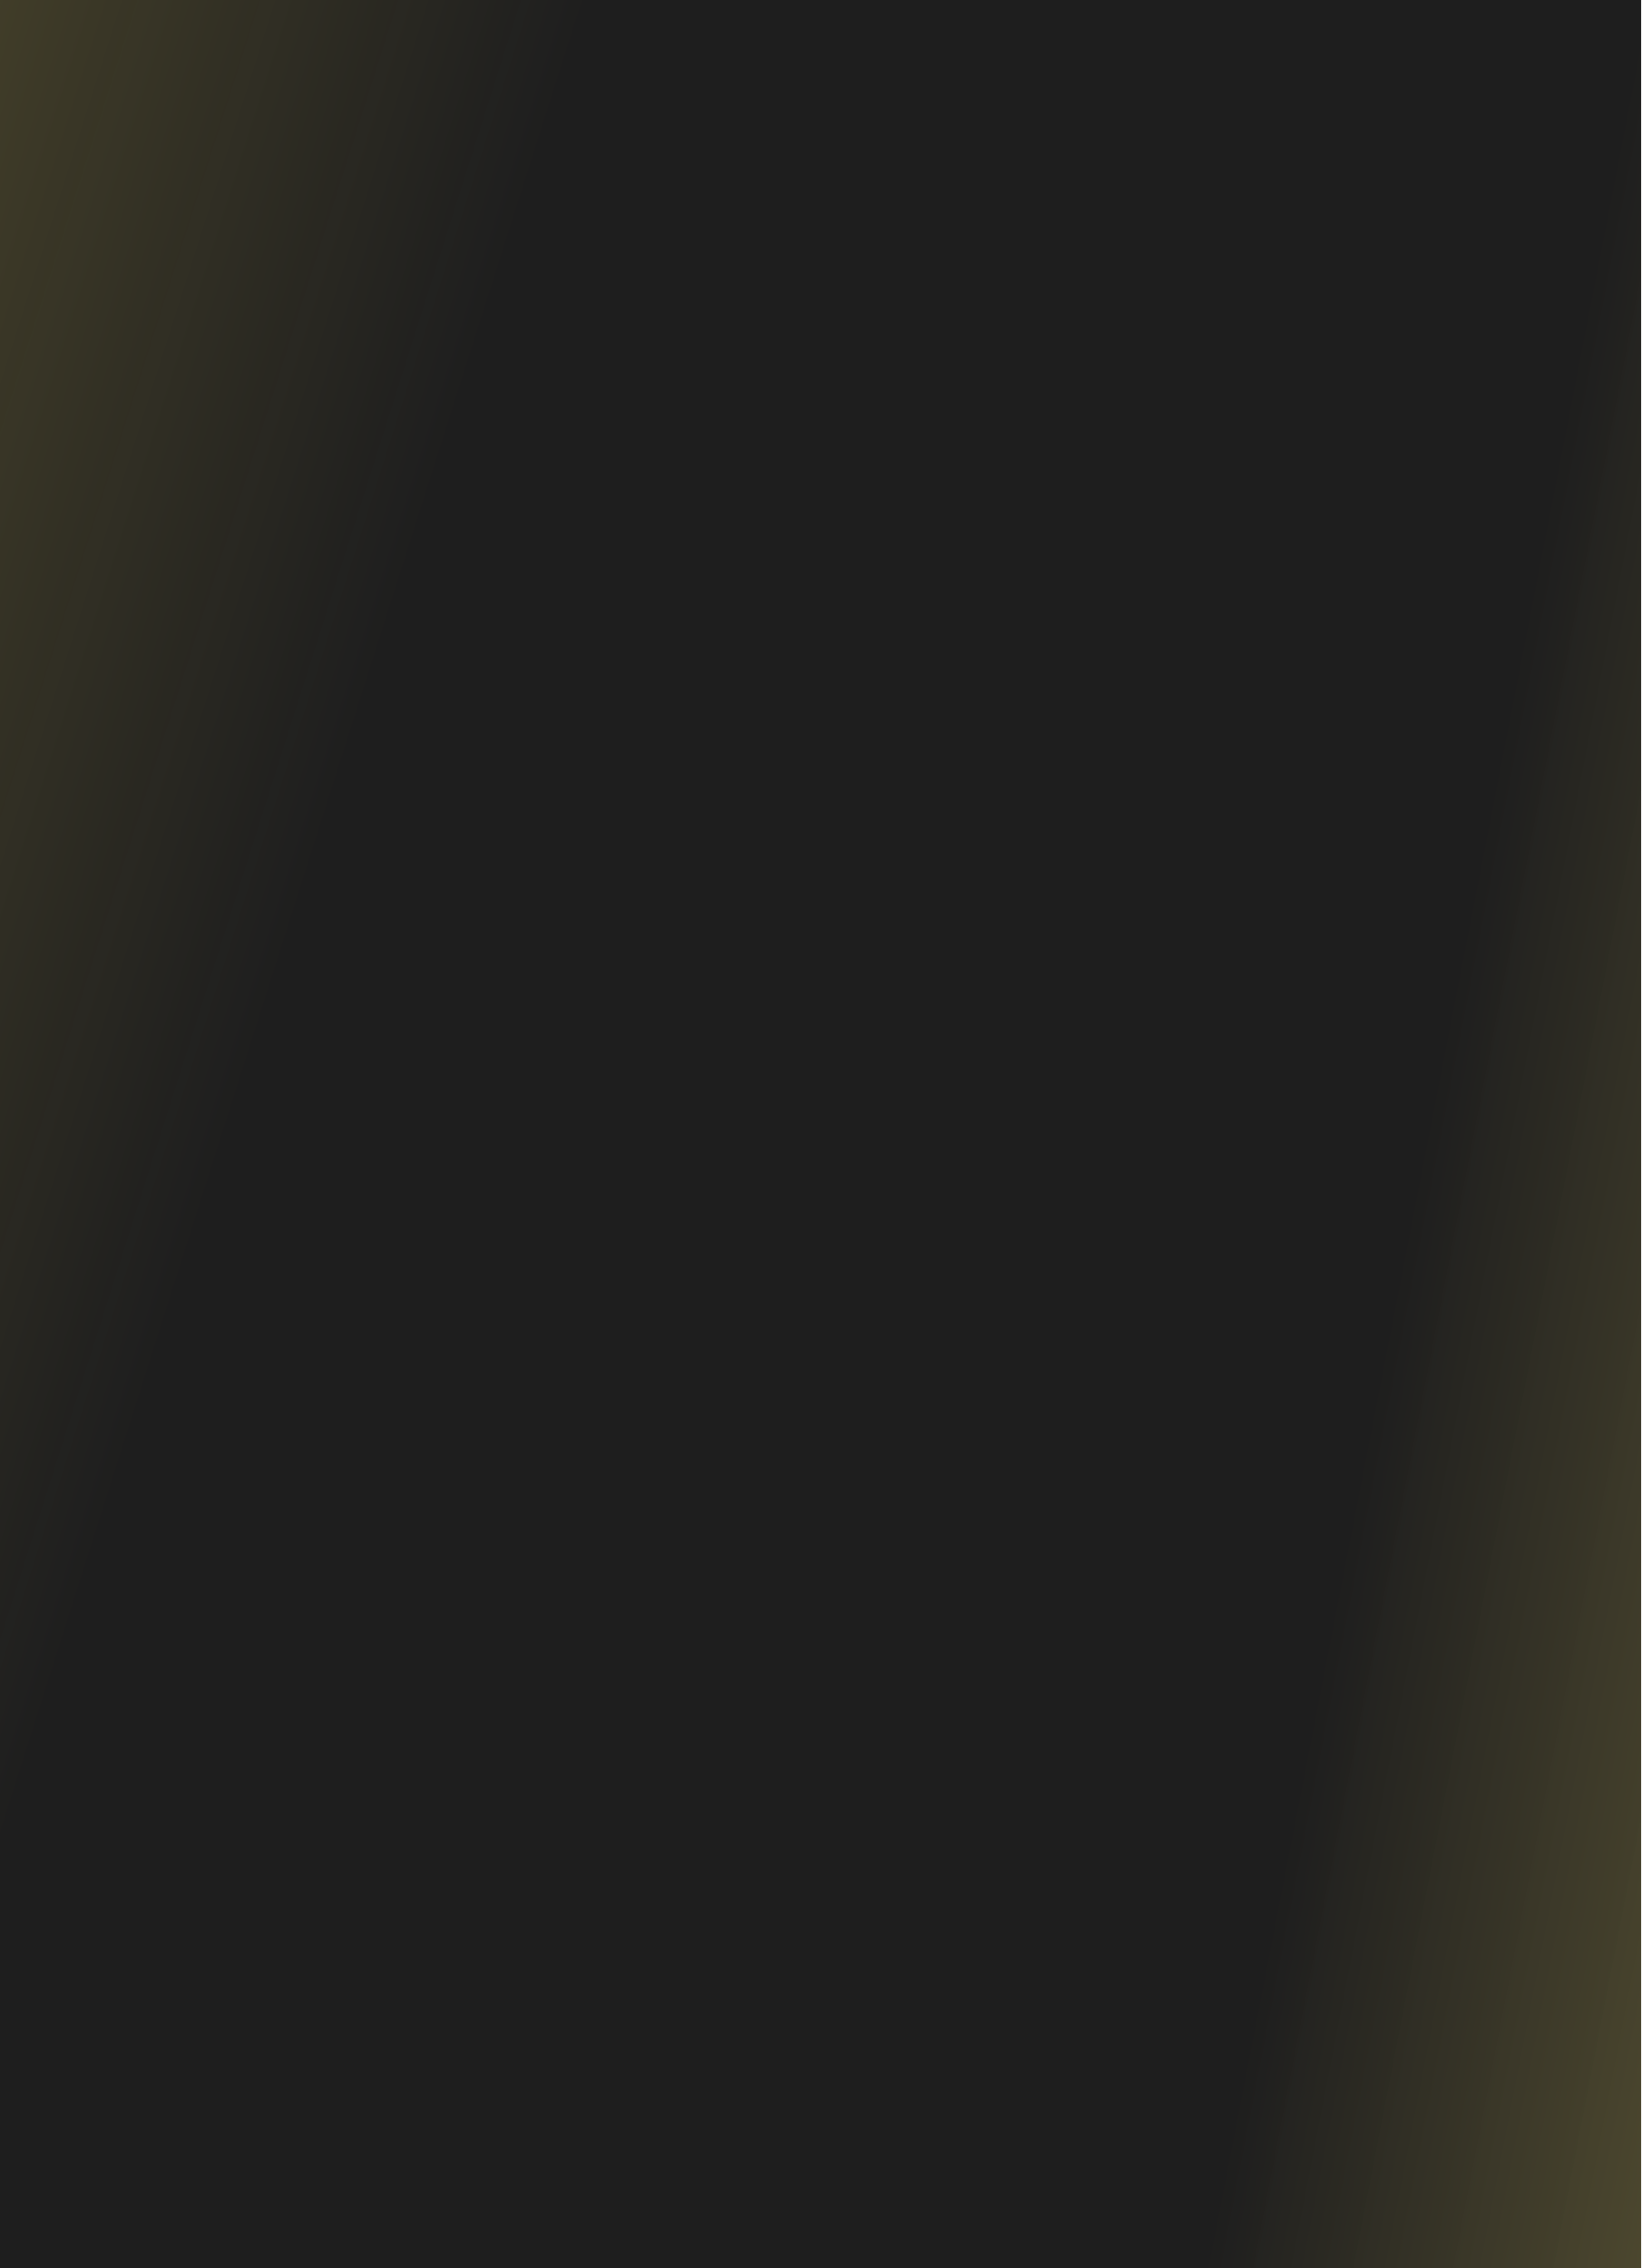
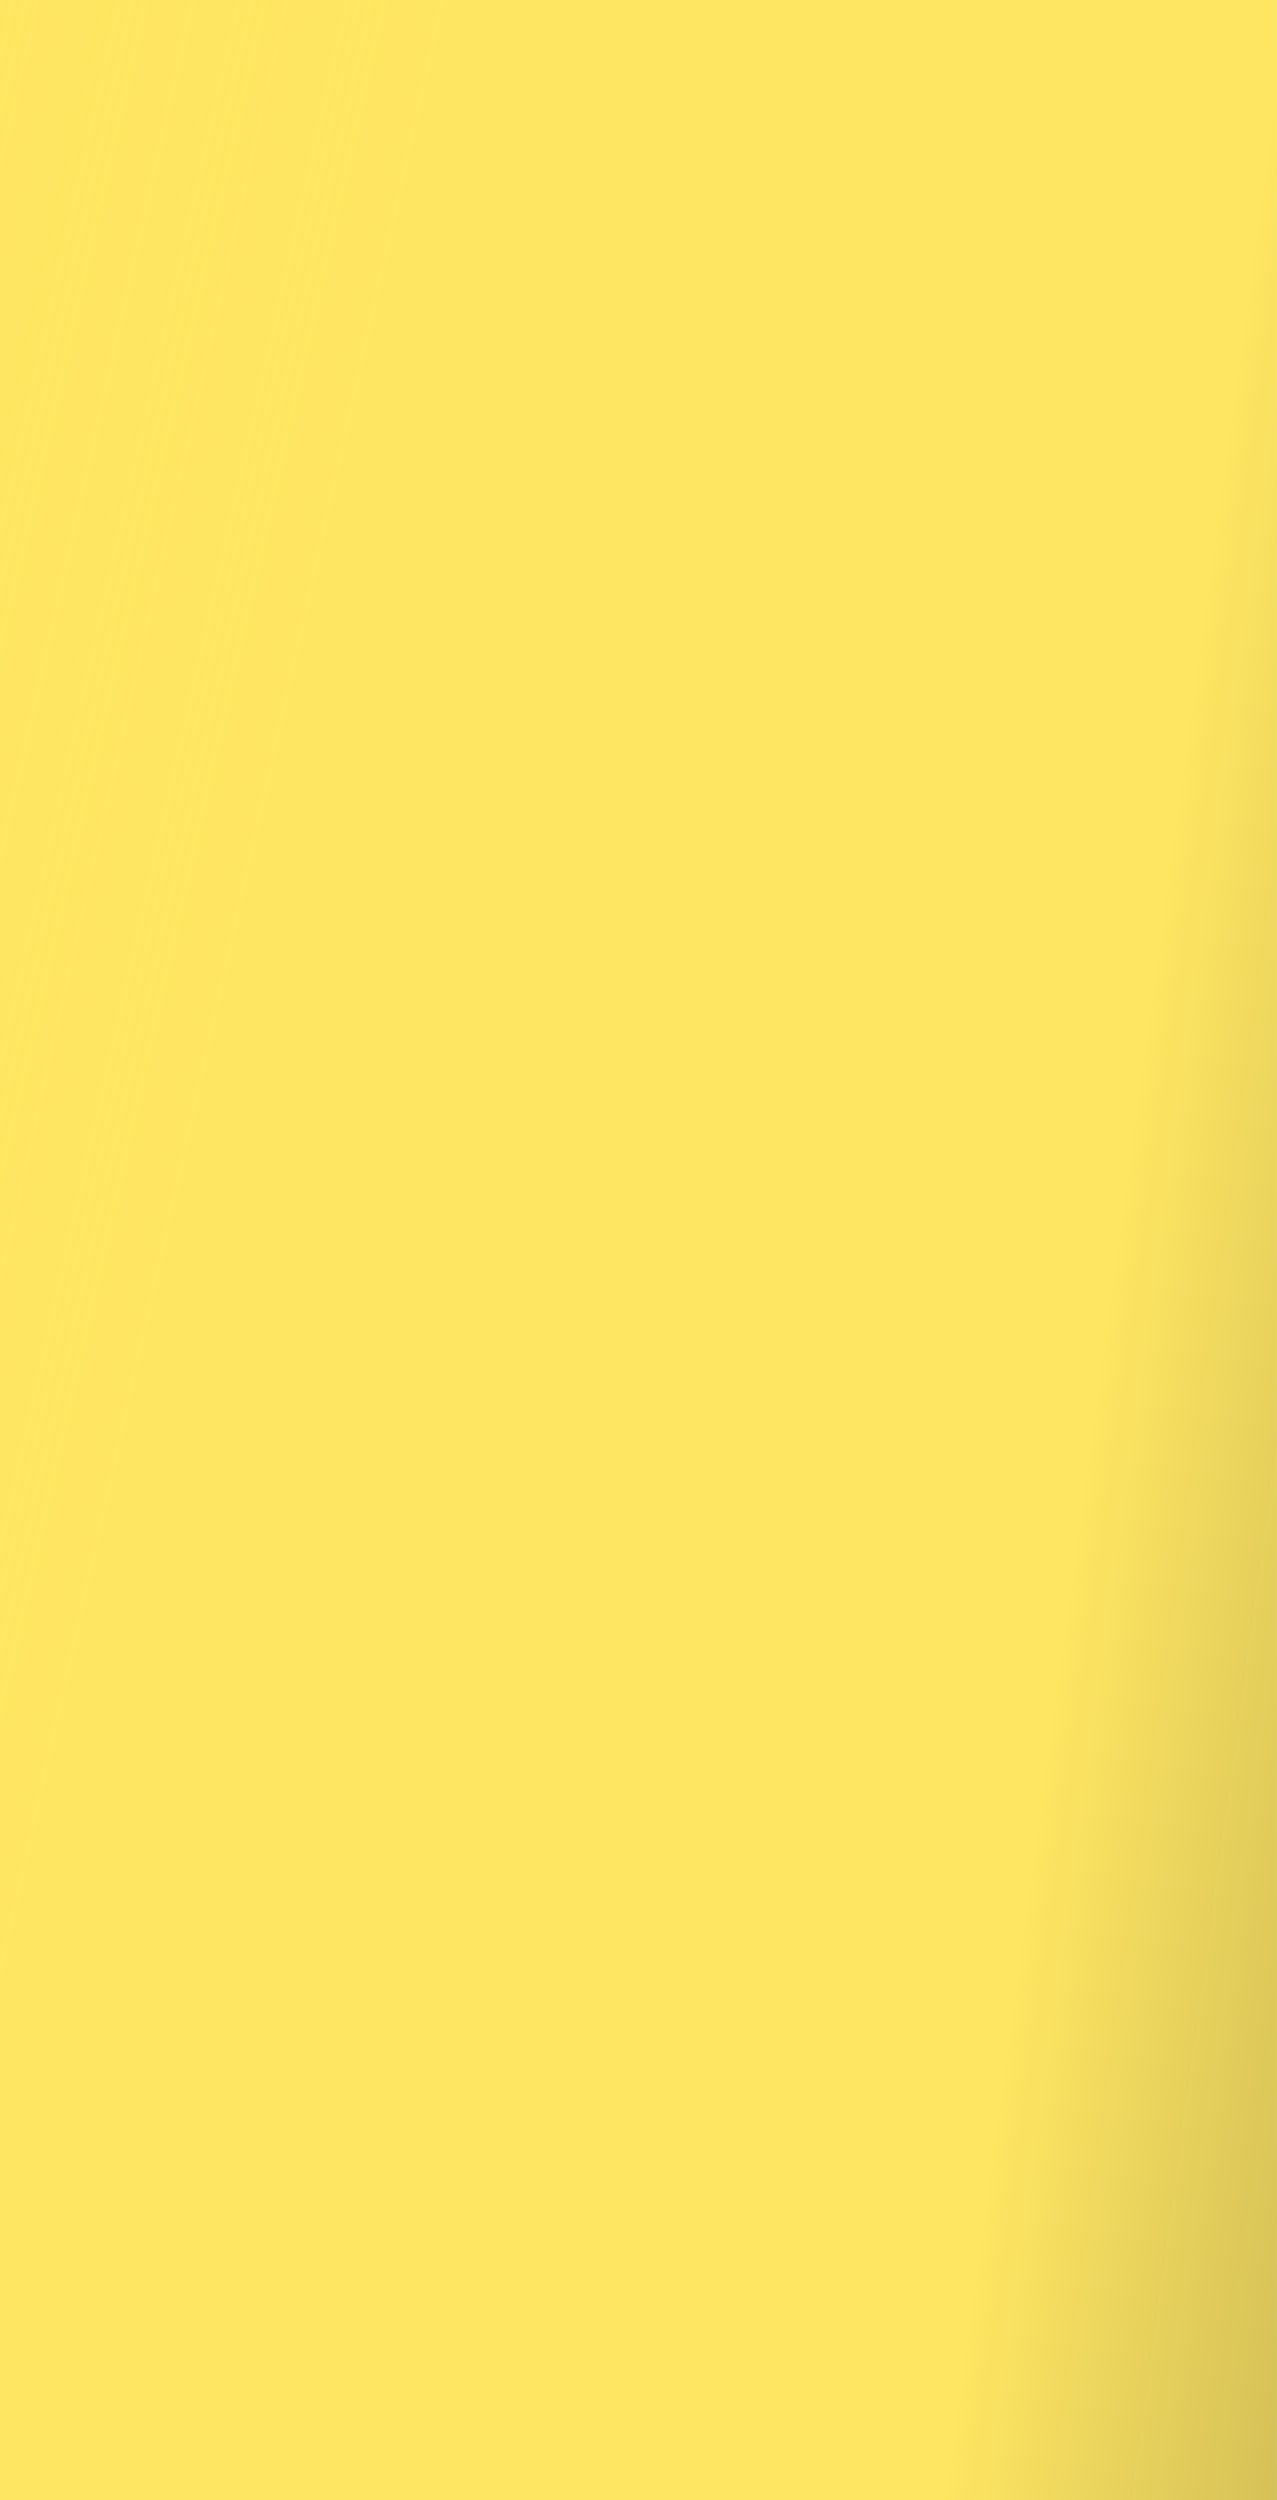
- <svg xmlns="http://www.w3.org/2000/svg" width="1728" height="2388" viewBox="0 0 1728 2388" fill="none">
-   <rect width="1728" height="2388" fill="url(#paint0_linear_144_26009)" />
-   <rect width="1728" height="2388" fill="url(#paint1_linear_144_26009)" />
+ <svg xmlns="http://www.w3.org/2000/svg" width="1728" height="3383" viewBox="0 0 1728 3383" fill="none">
+   <rect width="1728" height="3383" fill="url(#paint0_linear_144_26009)" />
+   <rect width="1728" height="3383" fill="url(#paint1_linear_144_26009)" />
  <defs>
-     <linearGradient id="paint0_linear_144_26009" x1="1499.5" y1="1192.32" x2="3828.96" y2="1645.89" gradientUnits="userSpaceOnUse">
-       <stop stop-color="#1E1E1E" />
-       <stop offset="1" stop-color="#FFE662" stop-opacity="0.91" />
+     <linearGradient id="paint0_linear_144_26009" x1="1499.5" y1="1689.12" x2="3872.45" y2="2015.27" gradientUnits="userSpaceOnUse">
+       <stop stop-color="#FFE662" />
+       <stop offset="1" stop-color="#1E1E1E" stop-opacity="0.91" />
    </linearGradient>
-     <linearGradient id="paint1_linear_144_26009" x1="-644.5" y1="-1074.77" x2="815.489" y2="-610.862" gradientUnits="userSpaceOnUse">
+     <linearGradient id="paint1_linear_144_26009" x1="-644.5" y1="-1522.59" x2="885.904" y2="-1179.33" gradientUnits="userSpaceOnUse">
      <stop stop-color="#FFE662" stop-opacity="0.39" />
      <stop offset="1" stop-color="#FFE662" stop-opacity="0" />
    </linearGradient>
  </defs>
</svg>
